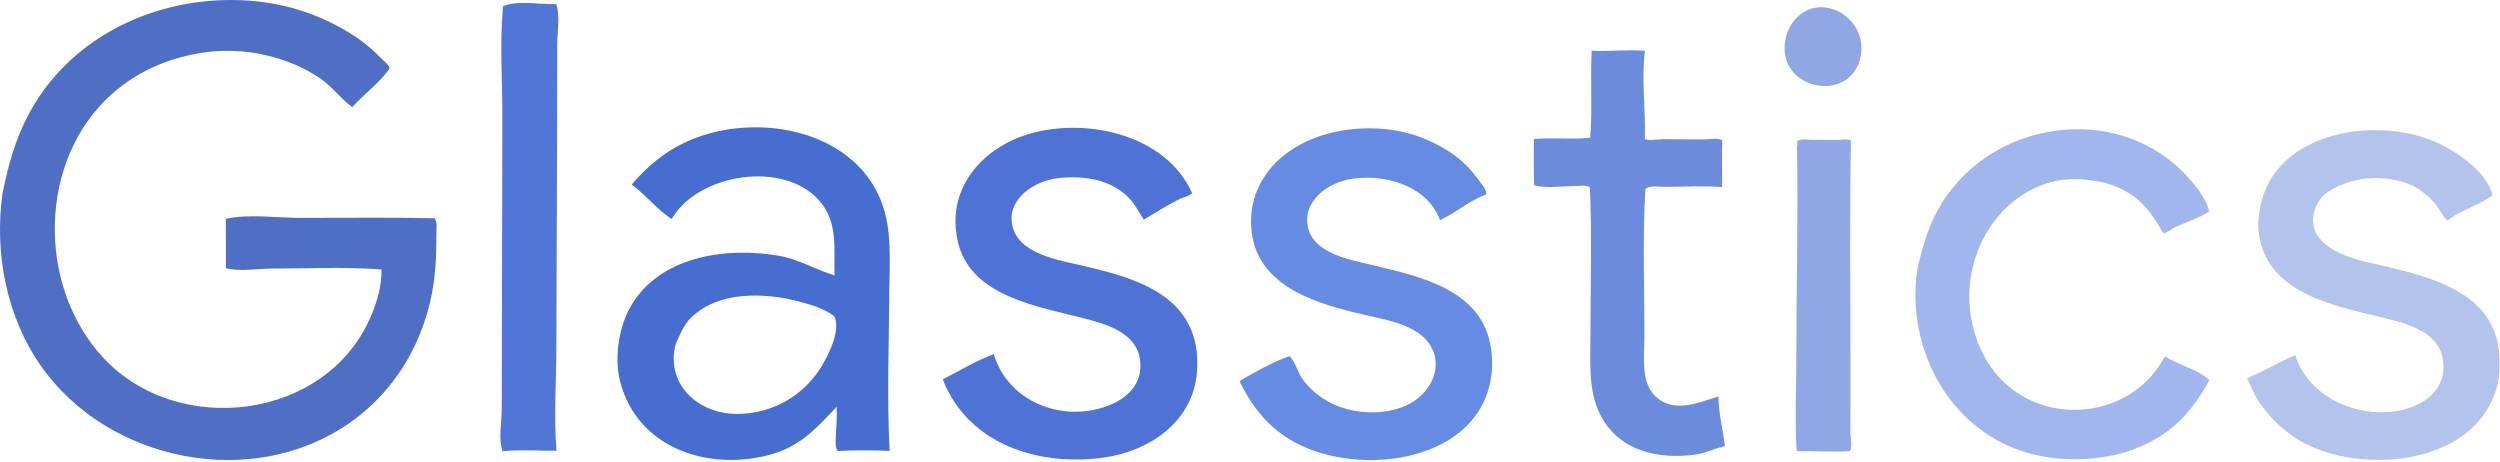
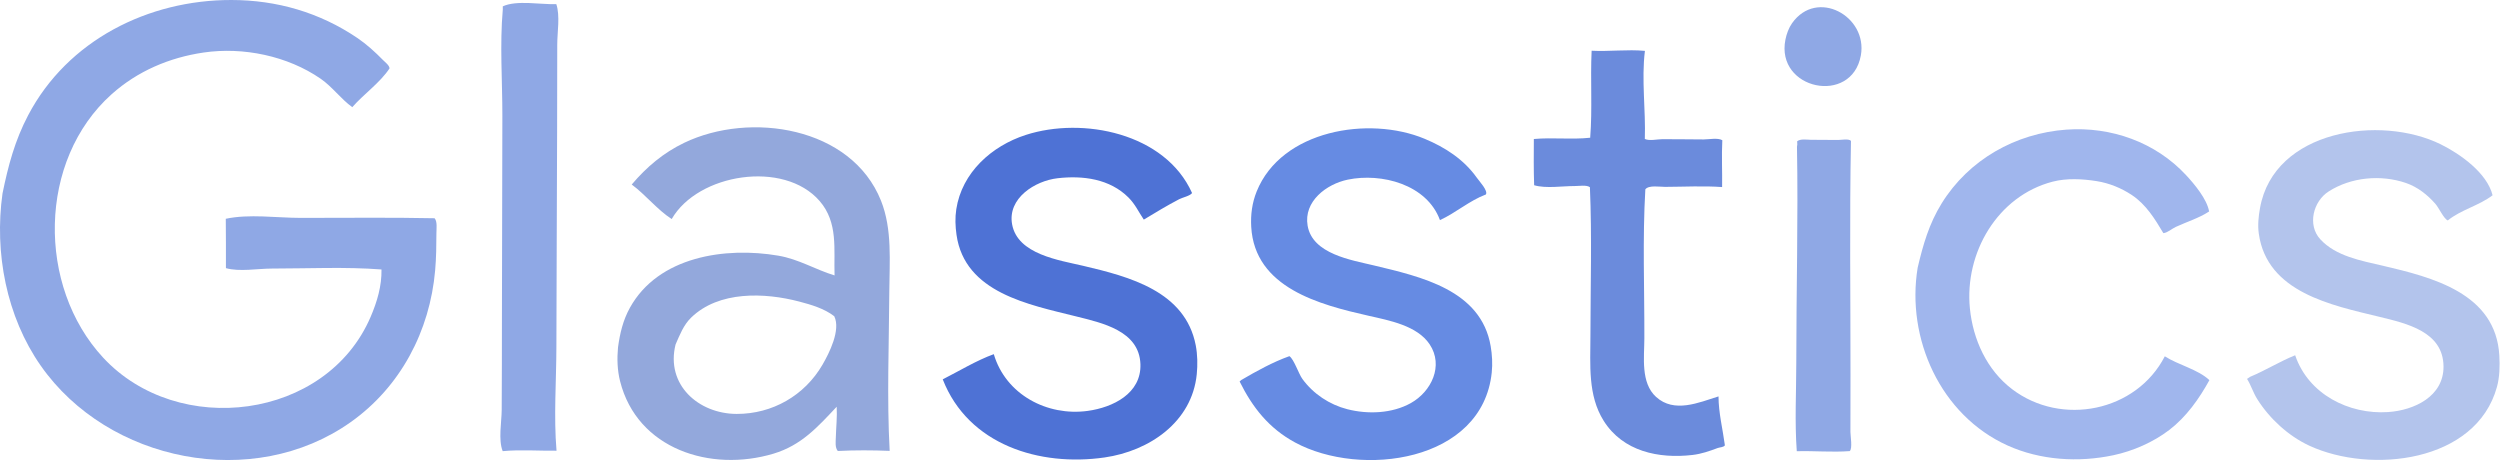
<svg xmlns="http://www.w3.org/2000/svg" width="1777" height="328" viewBox="0 0 1777 328" fill="none">
  <g style="mix-blend-mode:plus-lighter">
-     <path fill-rule="evenodd" clip-rule="evenodd" d="M1.779 137.539C5.822 117.766 10.541 99.942 20.002 81.938C48.095 28.473 105.568 -0.078 164.439 0C196.736 0.043 227.146 8.824 253.935 26.953C260.638 31.492 266.552 36.898 272.212 42.656C273.673 44.141 276.88 46.52 276.869 48.633C270.048 58.91 258.544 66.871 250.404 76.176C242.271 70.336 236.322 61.782 227.943 55.985C204.451 39.735 172.822 33.196 144.626 37.352C120.373 40.926 97.767 50.524 79.376 66.957C26.837 113.914 26.24 203.446 73.306 254.199C126.56 311.629 232.041 298.461 263.447 225.223C268.06 214.461 271.365 203.336 271.169 191.539C245.408 189.582 219.15 190.883 193.326 190.895C183.31 190.903 170.169 193.309 160.587 190.598C160.537 178.903 160.669 167.203 160.486 155.508C177.126 151.961 196.47 154.836 213.459 154.875C245.259 154.942 277.123 154.445 308.912 155.133C310.951 157.469 310.216 162.449 310.209 165.567C310.189 174.465 310.08 183.328 309.302 192.196C305.544 235.285 284.72 274.977 249.193 300.11C179.919 349.106 76.931 328.422 28.994 259.981C4.529 225.055 -4.108 179.492 1.779 137.539Z" fill="#4F6FC5" />
-     <path fill-rule="evenodd" clip-rule="evenodd" d="M357.392 6.7C357.384 5.969 357.38 5.243 357.376 4.512C367.244 -0.085 384.447 3.344 395.423 2.946C398.216 11.137 396.084 23.075 396.091 31.719C396.115 52.547 396.048 73.379 395.998 94.207C395.873 144.981 395.568 195.754 395.486 246.528C395.447 270.856 393.525 296.153 395.576 320.364C382.81 320.52 370.056 319.485 357.314 320.676C354.111 312.657 356.544 300.075 356.607 291.473C356.763 269.985 356.728 248.497 356.771 227.004C356.865 178.825 357.037 130.645 357.084 82.461C357.107 57.461 355.181 31.598 357.392 6.7Z" fill="#5276D7" />
-     <path fill-rule="evenodd" clip-rule="evenodd" d="M439.279 246.957C440.626 236.985 442.83 227.602 447.759 218.715C468.009 182.204 515.666 175.313 553.212 181.723C567.865 184.227 579.478 191.598 593.205 195.77C592.584 177.329 595.927 158.274 582.595 142.875C557.224 113.567 496.083 123.297 477.443 155.696C467.177 149.079 458.947 138.477 449.029 131.161C459.607 118.692 471.498 108.629 486.341 101.5C533.08 79.051 605.189 90.035 626.209 142.649C634.33 162.977 632.24 186.008 632.119 207.45C631.908 244.938 630.33 283.078 632.376 320.489C620.193 319.981 607.685 319.934 595.505 320.563C593.443 318.083 594.013 314.114 594.103 310.946C594.302 303.653 595.115 296.403 594.724 289.11C581.142 303.582 569.58 316.539 549.755 322.477C505.259 335.805 452.978 319.371 440.751 270.957C438.783 263.164 438.529 254.926 439.279 246.957ZM480.189 244.864C473.064 273.399 496.427 294.129 523.611 294.215C548.962 294.29 571.912 281.153 584.63 259.231C589.388 251.036 597.759 234.516 592.982 224.77C585.896 219.301 576.673 216.606 568.123 214.356C543.509 207.883 510.896 206.633 491.232 225.786C485.81 231.067 483.162 238.118 480.189 244.864Z" fill="#466ED0" />
+     <path fill-rule="evenodd" clip-rule="evenodd" d="M1.779 137.539C5.822 117.766 10.541 99.942 20.002 81.938C48.095 28.473 105.568 -0.078 164.439 0C196.736 0.043 227.146 8.824 253.935 26.953C260.638 31.492 266.552 36.898 272.212 42.656C273.673 44.141 276.88 46.52 276.869 48.633C270.048 58.91 258.544 66.871 250.404 76.176C242.271 70.336 236.322 61.782 227.943 55.985C204.451 39.735 172.822 33.196 144.626 37.352C120.373 40.926 97.767 50.524 79.376 66.957C26.837 113.914 26.24 203.446 73.306 254.199C126.56 311.629 232.041 298.461 263.447 225.223C268.06 214.461 271.365 203.336 271.169 191.539C245.408 189.582 219.15 190.883 193.326 190.895C183.31 190.903 170.169 193.309 160.587 190.598C160.537 178.903 160.669 167.203 160.486 155.508C177.126 151.961 196.47 154.836 213.459 154.875C245.259 154.942 277.123 154.445 308.912 155.133C310.951 157.469 310.216 162.449 310.209 165.567C310.189 174.465 310.08 183.328 309.302 192.196C305.544 235.285 284.72 274.977 249.193 300.11C179.919 349.106 76.931 328.422 28.994 259.981C4.529 225.055 -4.108 179.492 1.779 137.539Z" fill="#8FA8E5" />
+     <path fill-rule="evenodd" clip-rule="evenodd" d="M357.392 6.7C357.384 5.969 357.38 5.243 357.376 4.512C367.244 -0.085 384.447 3.344 395.423 2.946C398.216 11.137 396.083 23.075 396.091 31.719C396.115 52.547 396.048 73.379 395.997 94.207C395.872 144.981 395.568 195.754 395.486 246.528C395.447 270.856 393.525 296.153 395.576 320.364C382.81 320.52 370.056 319.485 357.314 320.676C354.111 312.657 356.544 300.075 356.607 291.473C356.763 269.985 356.728 248.497 356.771 227.004C356.865 178.825 357.037 130.645 357.083 82.461C357.107 57.461 355.181 31.598 357.392 6.7Z" fill="#8FA8E5" />
+     <path fill-rule="evenodd" clip-rule="evenodd" d="M439.279 246.957C440.626 236.985 442.829 227.602 447.759 218.715C468.009 182.204 515.665 175.313 553.212 181.723C567.865 184.227 579.478 191.598 593.204 195.77C592.583 177.329 595.927 158.274 582.595 142.875C557.224 113.567 496.083 123.297 477.443 155.696C467.177 149.079 458.947 138.477 449.029 131.161C459.607 118.692 471.497 108.629 486.341 101.5C533.08 79.051 605.189 90.035 626.208 142.649C634.33 162.977 632.24 186.008 632.119 207.45C631.908 244.938 630.329 283.078 632.376 320.489C620.193 319.981 607.685 319.934 595.505 320.563C593.443 318.083 594.013 314.114 594.103 310.946C594.302 303.653 595.115 296.403 594.724 289.11C581.142 303.582 569.579 316.539 549.755 322.477C505.259 335.805 452.978 319.371 440.751 270.957C438.783 263.164 438.529 254.926 439.279 246.957ZM480.189 244.864C473.064 273.399 496.427 294.129 523.611 294.215C548.962 294.29 571.911 281.153 584.63 259.231C589.388 251.036 597.759 234.516 592.982 224.77C585.896 219.301 576.673 216.606 568.122 214.356C543.509 207.883 510.896 206.633 491.232 225.786C485.81 231.067 483.161 238.118 480.189 244.864Z" fill="#93A8DC" />
    <path fill-rule="evenodd" clip-rule="evenodd" d="M670.099 269.637C681.931 263.637 693.931 256.278 706.388 251.735C714.884 280.488 744.353 296.012 773.134 292.066C791.068 289.605 811.357 279.695 810.615 258.809C809.771 235.055 783.232 229.492 764.841 224.883C731.478 216.524 685.74 208.191 679.888 166.883C679.029 160.801 678.791 154.766 679.736 148.672C683.771 122.617 704.83 103.774 729.037 95.938C769.658 82.781 828.294 94.644 847.298 137.18C846.22 139.152 840.384 140.426 838.197 141.57C829.513 146.106 821.38 151.047 813.017 156.102C809.337 150.676 806.943 145.223 802.165 140.438C788.841 127.098 769.708 124.625 751.751 126.688C735.701 128.527 715.998 140.895 719.412 159.492C723.33 180.828 752.916 184.938 770.048 188.973C802.841 196.699 842.548 207.035 849.939 245.473C851.212 252.109 851.326 259.25 850.662 265.965C847.294 300.074 816.834 320.602 785.134 325.164C739.091 331.793 688.326 316.332 670.099 269.637Z" fill="#4E72D5" />
    <path fill-rule="evenodd" clip-rule="evenodd" d="M882.345 270.086C893.244 263.731 904.607 257.406 916.513 253.156C919.826 255.461 923.025 265.633 925.759 269.387C933.443 279.942 944.994 287.625 957.677 290.868C972.255 294.594 989.49 293.977 1002.85 286.496C1017.42 278.325 1026.31 259.942 1016.2 244.75C1007.34 231.422 987.431 227.762 972.9 224.469C938.173 216.602 891.818 204.715 889.369 161.196C888.884 152.547 889.998 144.145 893.236 136.102C910.81 92.492 972.884 82.153 1012.55 98.618C1027.1 104.657 1040.47 113.274 1049.73 126.336C1051.48 128.797 1057.9 135.66 1056.15 138.235C1044.51 142.606 1034.73 151.321 1023.52 156.457C1014.21 131.008 981.9 122.743 958.037 127.68C942.849 130.825 926.498 143.125 929.455 160.403C932.904 180.574 960.505 184.801 976.611 188.676C1009.95 196.696 1052.75 206.043 1059.57 246.039C1060.62 252.215 1060.98 258.555 1060.33 264.793C1053.69 328.602 967.115 339.711 920.533 314.508C901.963 304.461 890.326 289.7 881.119 271.157C881.529 270.801 881.939 270.442 882.345 270.086Z" fill="#668BE3" />
    <path fill-rule="evenodd" clip-rule="evenodd" d="M1090.25 98.809C1103.55 97.586 1117.04 99.336 1130.31 97.895C1131.93 77.473 1130.36 56.563 1131.33 36.059C1143.88 36.719 1156.69 34.985 1169.21 36.157C1166.65 56.571 1169.85 78.196 1169.14 98.774C1172.31 100.309 1178.08 98.95 1181.6 98.934C1191.38 98.887 1201.16 99.114 1210.93 99.118C1214.67 99.121 1221.02 97.782 1224.22 99.665C1223.66 110.692 1224.25 121.911 1224.08 132.961C1210.67 132 1197.02 132.778 1183.58 132.829C1179.77 132.84 1171.97 131.43 1169.51 134.563C1167.46 169.653 1168.91 205.278 1168.81 240.426C1168.78 253.832 1166.05 272.059 1177.14 282.133C1190.07 293.875 1207.5 286.145 1221.52 281.762C1221.53 293.34 1224.54 305.09 1226.05 316.539C1225.12 317.969 1222.49 317.879 1220.94 318.453C1214.99 320.657 1209.43 322.641 1203.07 323.383C1179.03 326.184 1153.65 320.934 1139.92 299.149C1128.5 281.024 1130.46 259.203 1130.48 238.7C1130.52 203.563 1131.6 168.153 1130.11 133.059C1127.71 131.289 1122.32 132.258 1119.3 132.246C1110.47 132.211 1098.92 134.145 1090.47 131.661C1090.09 120.704 1090.18 109.762 1090.25 98.809Z" fill="#6B8BDC" />
    <path fill-rule="evenodd" clip-rule="evenodd" d="M1269.09 28.098C1269.89 24.152 1271.42 19.887 1273.74 16.582C1291.37 -8.531 1327.72 11.512 1322.69 39.399C1316.25 75.102 1261.9 63.754 1269.09 28.098Z" fill="#8FA8E5" />
-     <path fill-rule="evenodd" clip-rule="evenodd" d="M1277.29 104.305C1277.64 102.098 1277.52 103.395 1277.43 100.399C1279.89 98.531 1284.05 99.316 1287.1 99.367C1293.6 99.477 1300.11 99.492 1306.61 99.488C1308.97 99.484 1313.99 98.418 1315.67 100.125C1314.6 155.399 1315.37 210.777 1315.33 266.063C1315.32 279.734 1315.32 293.406 1315.28 307.082C1315.28 309.777 1316.88 318.902 1314.78 320.645C1302.25 321.59 1289.7 320.375 1277.15 320.727C1275.62 299.941 1276.79 278.774 1276.8 257.918C1276.8 206.762 1278.21 155.418 1277.29 104.305Z" fill="#8FA8E5" />
+     <path fill-rule="evenodd" clip-rule="evenodd" d="M1277.29 104.305C1277.64 102.098 1277.52 103.395 1277.43 100.399C1279.89 98.531 1284.05 99.316 1287.1 99.367C1293.6 99.477 1300.11 99.492 1306.61 99.488C1308.97 99.484 1313.99 98.418 1315.67 100.125C1314.6 155.399 1315.37 210.777 1315.33 266.062C1315.32 279.734 1315.32 293.406 1315.28 307.082C1315.28 309.777 1316.88 318.902 1314.78 320.645C1302.25 321.59 1289.7 320.375 1277.15 320.727C1275.62 299.941 1276.79 278.774 1276.8 257.918C1276.8 206.762 1278.21 155.418 1277.29 104.305Z" fill="#8FA8E5" />
    <path fill-rule="evenodd" clip-rule="evenodd" d="M1363.08 190.25C1366.92 173.93 1371.19 159.02 1380.13 144.575C1399.35 113.496 1432.72 94.7 1468.89 92.133C1500.56 89.887 1532.11 101.063 1553.83 124.453C1559.77 130.852 1568.71 141.497 1570.24 150.317C1563.07 155.024 1554.32 157.707 1546.55 161.286C1543.86 162.52 1540.61 165.485 1537.72 165.719C1531.71 155.625 1525.4 145.344 1515.4 138.688C1507.85 133.668 1499.31 130.188 1490.36 128.754C1480.34 127.153 1468.96 126.543 1459.05 129.118C1419.73 139.317 1396.29 179.848 1400.2 219.223C1402.39 241.34 1412.23 262.969 1430.22 276.637C1465.3 303.286 1518.45 292.657 1538.75 253.262C1548.32 259.438 1562.25 262.485 1570.45 270.2C1563.13 283.497 1554.04 296.344 1541.87 305.653C1530.55 314.309 1516.1 320.633 1502.19 323.579C1477.33 328.844 1450.31 327.196 1426.95 316.641C1379.34 295.133 1354.79 240.653 1363.08 190.25Z" fill="#A0B6ED" />
-     <path fill-rule="evenodd" clip-rule="evenodd" d="M1599.43 267.813C1610.36 263.285 1620.47 256.887 1631.41 252.516C1640.75 280.211 1669.63 294.738 1697.39 292.899C1716.08 291.656 1737.01 281.758 1736.85 260.465C1736.67 235.742 1710.76 229.938 1691.24 225.188C1657.29 216.93 1611.49 207.946 1605.56 166.145C1604.69 160 1605.34 153.914 1606.42 147.848C1616.35 92.289 1692.03 81.399 1734.94 102.613C1748.65 109.395 1767.77 122.848 1771.73 138.801C1762.04 146.227 1749.38 148.992 1739.88 156.696C1737.01 155.469 1733.56 147.75 1731.19 145.024C1725.45 138.442 1718.42 132.895 1710.1 130.047C1692.27 123.949 1671.13 125.918 1655.24 136.059C1644.22 143.082 1639.94 159.922 1649.24 170.059C1660.33 182.133 1678.27 185.281 1693.46 188.824C1729.2 197.168 1773.97 208.5 1776.52 252.637C1776.94 259.957 1776.79 267.965 1774.82 275.067C1759.93 328.879 1685.02 336.942 1641.5 316.809C1626.56 309.895 1613.17 297.547 1604.42 283.641C1601.55 279.074 1600.03 273.84 1597.2 269.317C1597.94 268.813 1598.69 268.313 1599.43 267.813Z" fill="#B3C4EC" />
+     <path fill-rule="evenodd" clip-rule="evenodd" d="M1599.43 267.813C1610.36 263.285 1620.47 256.887 1631.41 252.516C1640.75 280.211 1669.63 294.738 1697.39 292.899C1716.08 291.656 1737.01 281.758 1736.85 260.465C1736.67 235.742 1710.76 229.938 1691.24 225.188C1657.29 216.93 1611.49 207.946 1605.56 166.145C1604.69 160 1605.34 153.914 1606.42 147.848C1616.35 92.289 1692.03 81.399 1734.94 102.613C1748.65 109.395 1767.77 122.848 1771.73 138.801C1762.04 146.227 1749.38 148.992 1739.88 156.696C1737.01 155.469 1733.56 147.75 1731.18 145.024C1725.45 138.442 1718.42 132.895 1710.1 130.047C1692.27 123.949 1671.13 125.918 1655.24 136.059C1644.22 143.082 1639.94 159.922 1649.24 170.059C1660.33 182.133 1678.27 185.281 1693.46 188.824C1729.2 197.168 1773.97 208.5 1776.52 252.637C1776.94 259.957 1776.79 267.965 1774.82 275.067C1759.93 328.879 1685.02 336.942 1641.5 316.809C1626.56 309.895 1613.17 297.547 1604.42 283.641C1601.55 279.074 1600.03 273.84 1597.2 269.317C1597.94 268.813 1598.69 268.313 1599.43 267.813Z" fill="#B3C4EC" />
  </g>
</svg>
